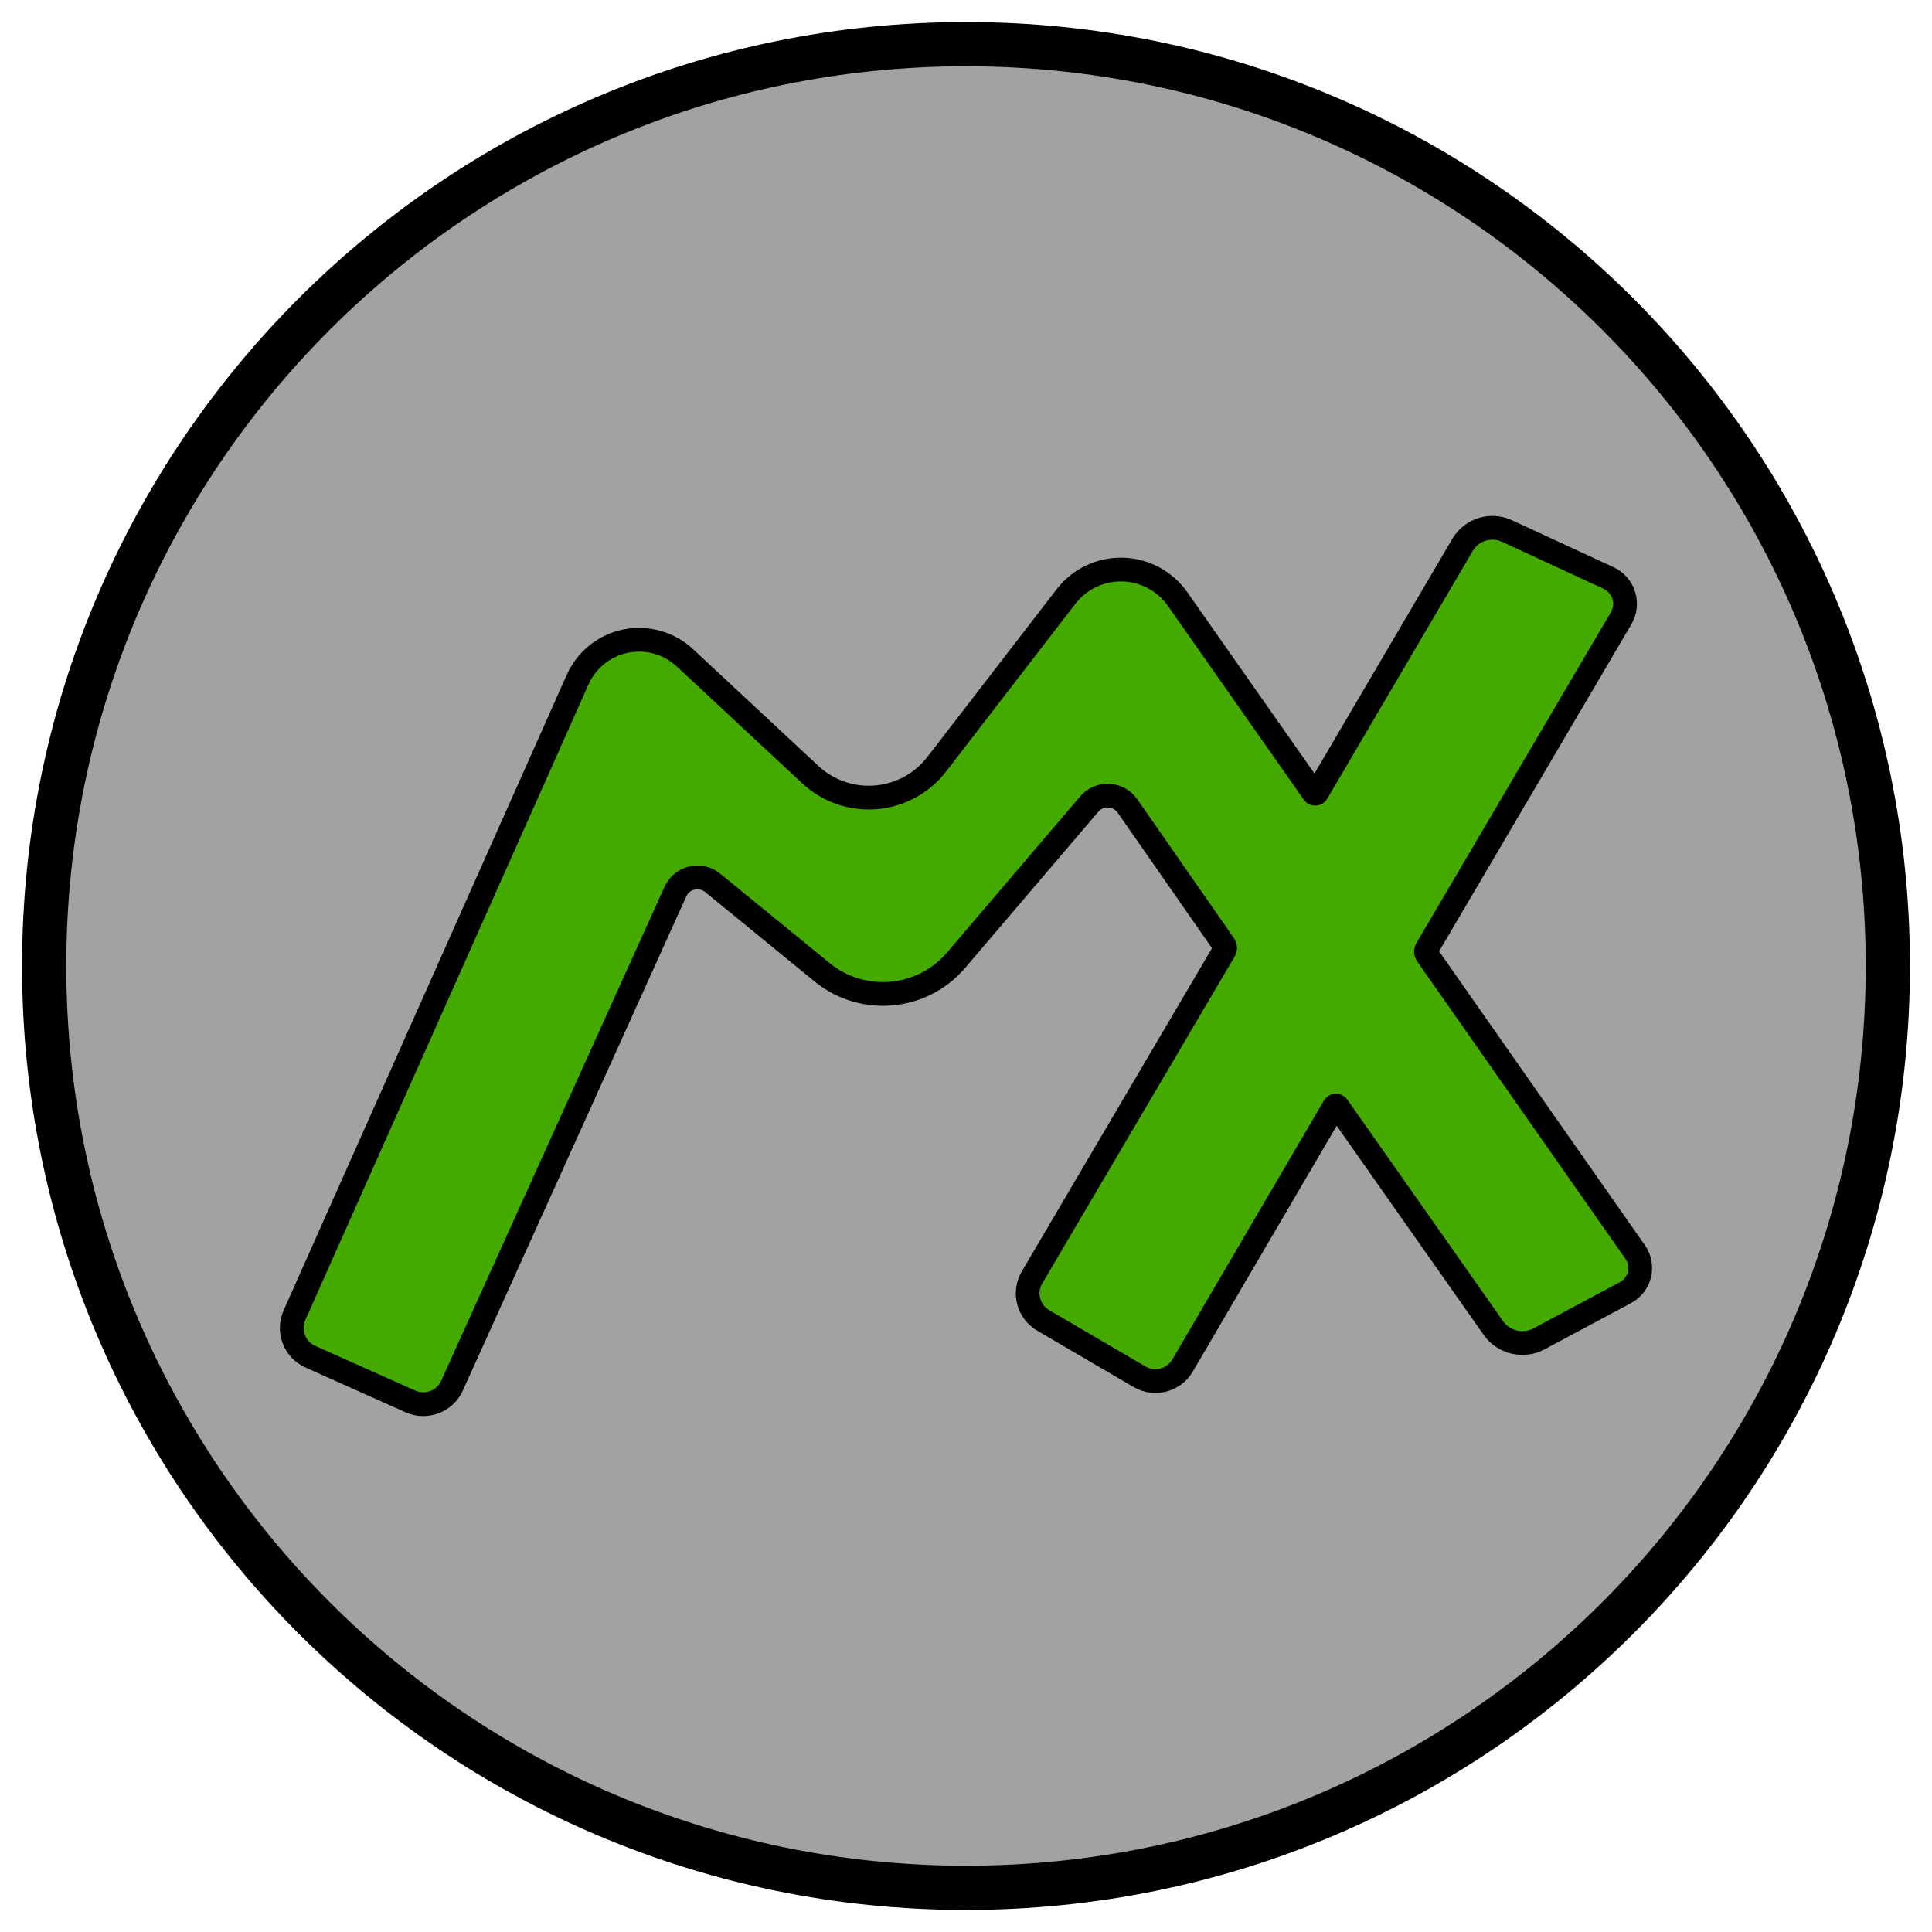
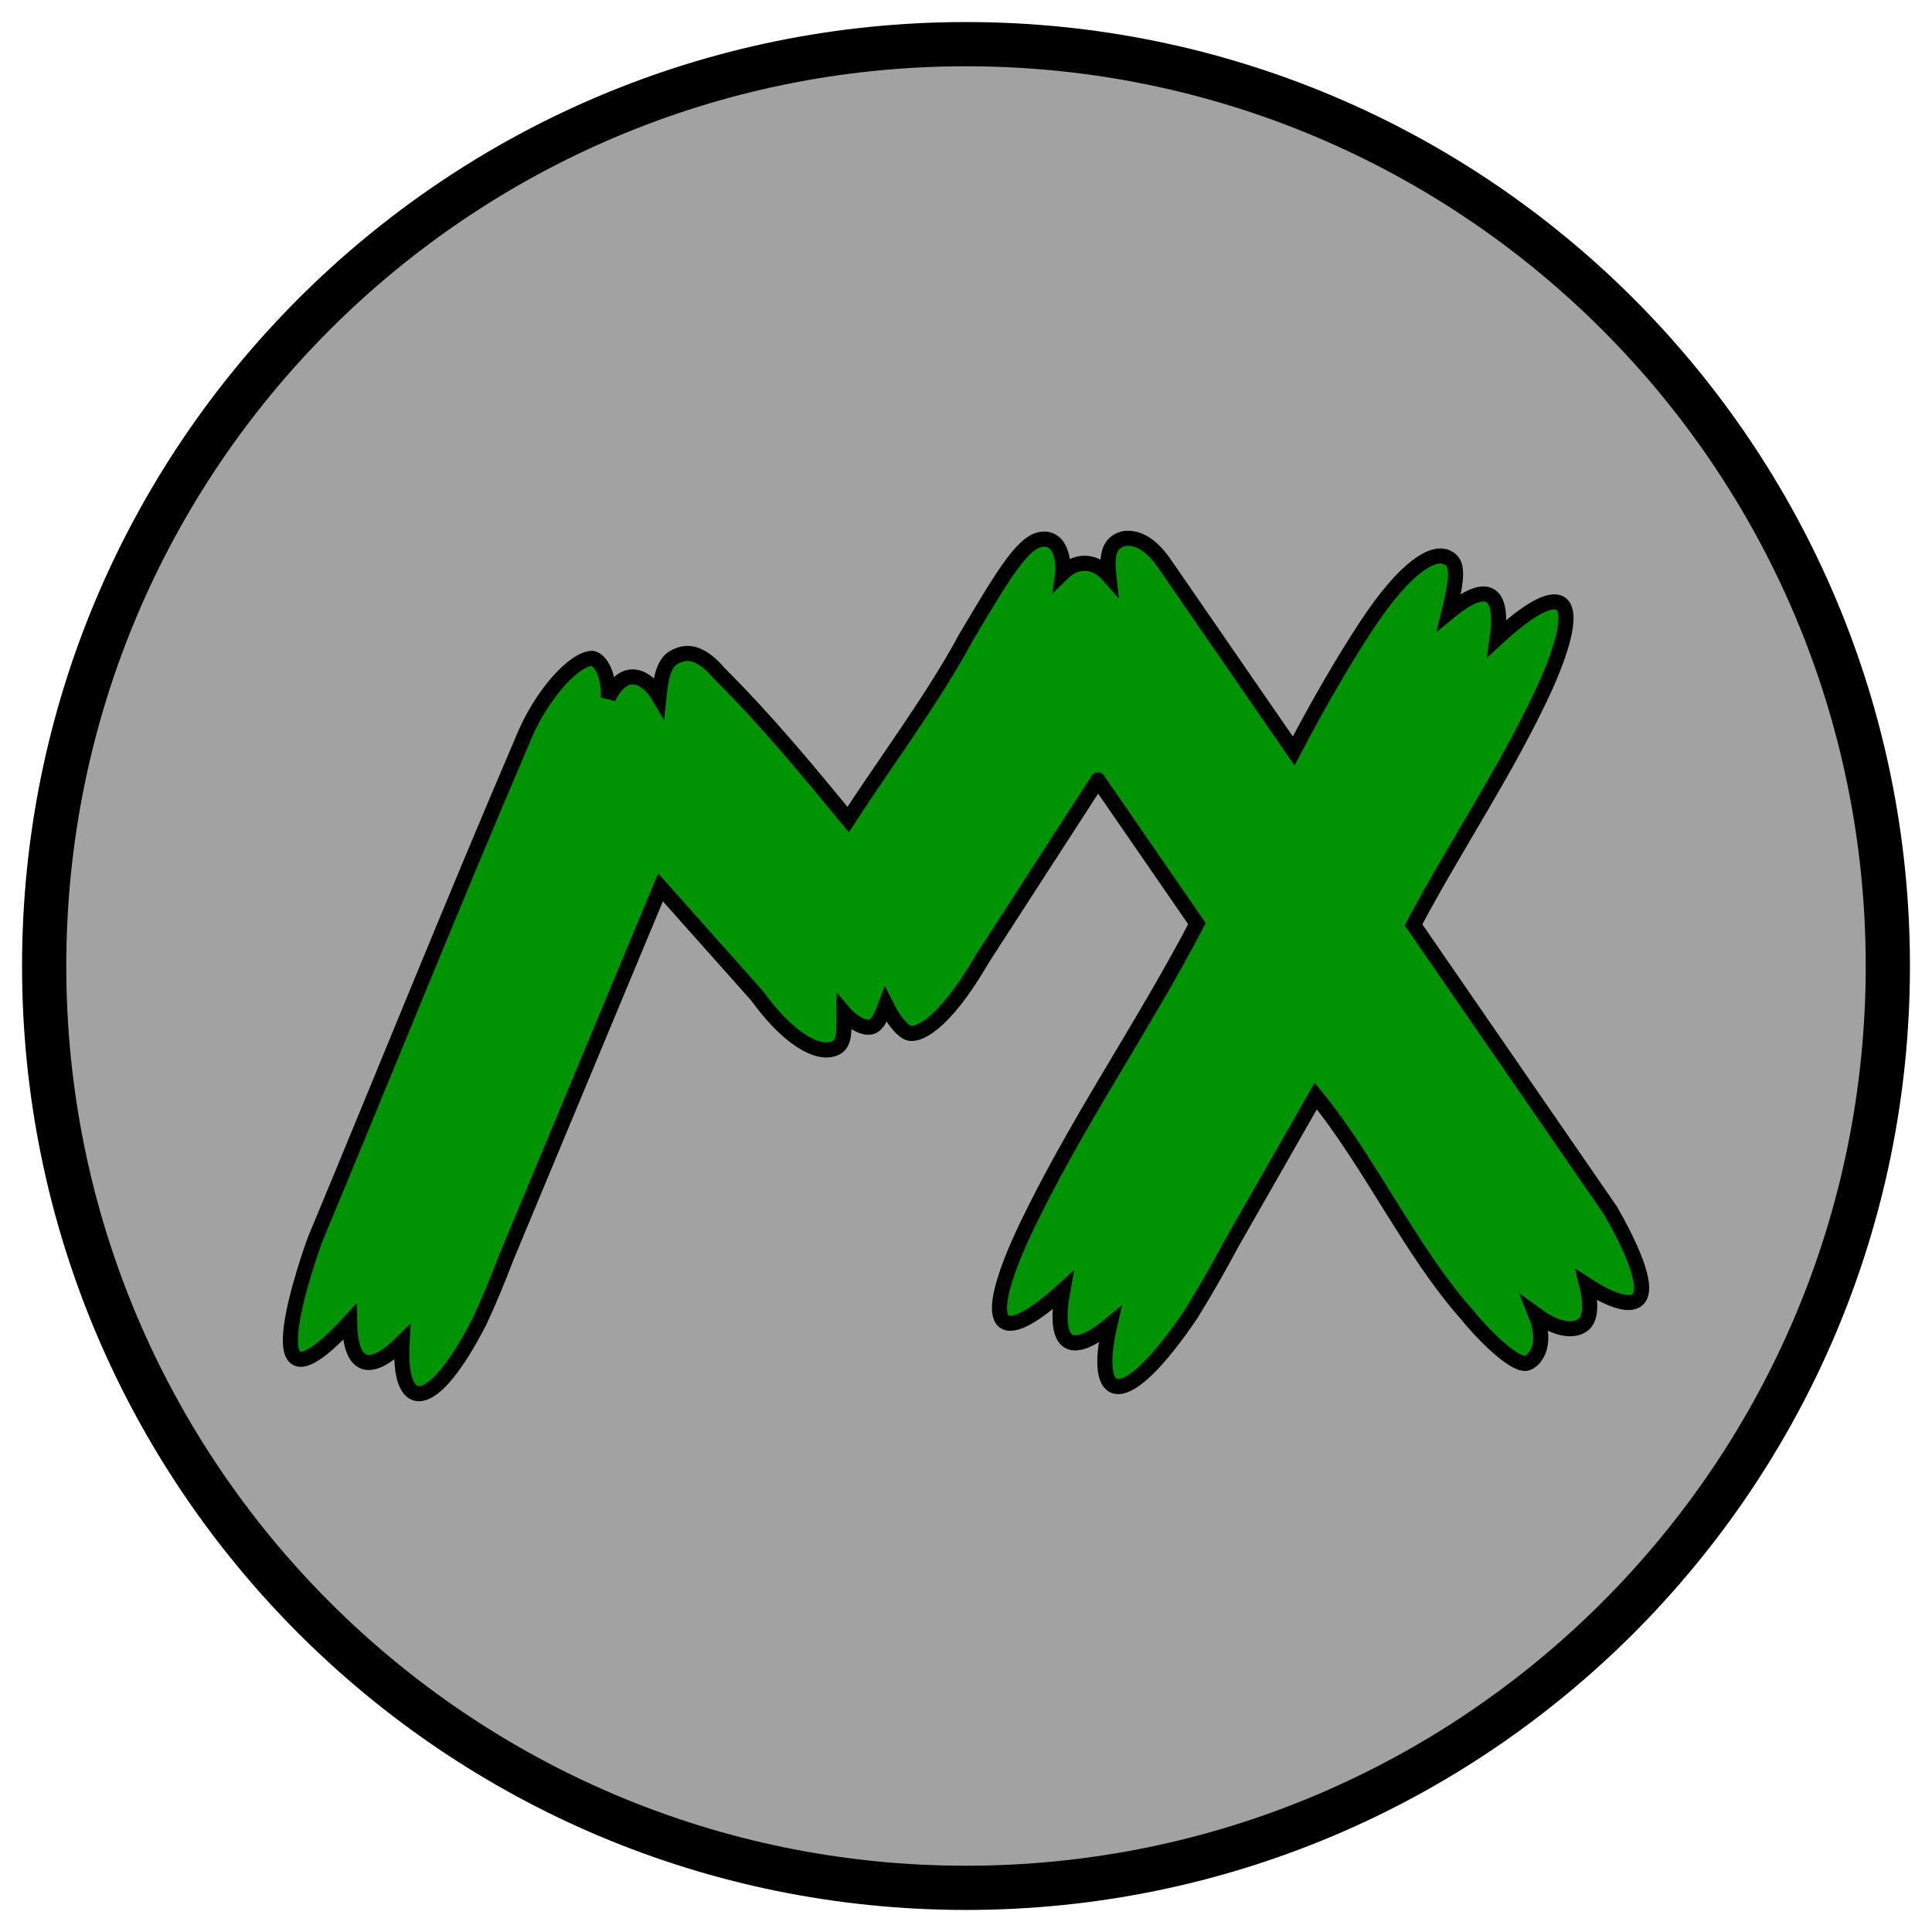
<svg xmlns="http://www.w3.org/2000/svg" width="175" height="175" viewBox="0 0 175 175" version="1.1" id="svg1">
  <defs id="defs1">
    </defs>
  <g id="layer1">
    <circle style="display:inline;fill:#000000;fill-opacity:0.364;stroke:#000000;stroke-width:4.006;stroke-dasharray:none;stroke-opacity:1" id="path6" cx="87.5" cy="87.5" r="83.5" />
-     <path d="m 64.554,79.969 9.908,8.095 c 3.673,3.001 9.071,2.515 12.148,-1.095 L 98.658,72.839 c 0.442,-0.518 1.098,-0.801 1.778,-0.768 0.68,0.033 1.305,0.38 1.693,0.938 l 8.767,12.596 c 0.1,0.142 0.107,0.329 0.018,0.479 l -17.435,29.629 c -0.382,0.65 -0.49,1.426 -0.3,2.156 0.19,0.729 0.663,1.353 1.313,1.734 l 8.73,5.106 c 1.357,0.794 3.1,0.338 3.894,-1.018 l 13.733,-23.459 c 0.032,-0.054 0.089,-0.088 0.151,-0.09 0.062,-0.003 0.121,0.026 0.157,0.078 l 14.106,20.065 c 0.934,1.329 2.713,1.752 4.146,0.986 l 7.828,-4.188 c 0.636,-0.34 1.096,-0.937 1.264,-1.639 0.167,-0.702 0.026,-1.443 -0.387,-2.034 L 129.24,86.454 c -0.1,-0.142 -0.107,-0.329 -0.019,-0.478 l 17.621,-29.975 c 0.369,-0.628 0.456,-1.382 0.238,-2.077 -0.217,-0.695 -0.718,-1.265 -1.378,-1.571 l -9.203,-4.256 c -1.465,-0.678 -3.206,-0.133 -4.023,1.259 l -13.188,22.452 c -0.032,0.054 -0.089,0.088 -0.151,0.09 -0.062,0.003 -0.121,-0.027 -0.157,-0.078 l -12.311,-17.557 c -1.146,-1.635 -3.002,-2.627 -4.999,-2.672 -1.996,-0.045 -3.895,0.862 -5.114,2.444 L 84.852,69.22 c -1.336,1.733 -3.34,2.823 -5.521,3.002 -2.181,0.179 -4.336,-0.569 -5.937,-2.06 L 62.04,59.584 c -1.44,-1.342 -3.44,-1.905 -5.369,-1.513 -1.929,0.393 -3.549,1.693 -4.35,3.491 L 26.673,119.129 c -0.64,1.437 0.004,3.119 1.439,3.761 l 9.062,4.053 c 1.436,0.642 3.121,0.003 3.77,-1.431 L 61.178,80.761 c 0.28,-0.619 0.831,-1.073 1.493,-1.228 0.661,-0.155 1.357,0.006 1.883,0.435 z" style="display:inline;fill:#44aa00;fill-opacity:1;fill-rule:evenodd;stroke:#000000;stroke-width:2.151;stroke-dasharray:none;stroke-opacity:1" id="path1" />
+     <g id="layer3" style="display:inline;fill:#009303;fill-opacity:1;stroke:#000000;stroke-width:2.082;stroke-dasharray:none;stroke-opacity:1" transform="matrix(0.6561963,0,0,0.6561963,-1.421528,-0.870869)">
+       <path id="path8" style="display:inline;fill:#009303;fill-opacity:1;stroke:#000000;stroke-width:2.082;stroke-dasharray:none;stroke-opacity:1" d="m 164.174,14.274 c -2.482,0.99 -3.242,5.976 -4.771,16.749 -0.884,9.117 -3.708,20.35 -5.359,29.351 -8.14,-4.348 -15.702,-8.367 -24.21,-11.889 -0.827,-0.415 -3.622,-1.859 -5.569,-0.601 -1.716,1.237 -2.138,2.518 -0.857,6.742 -2.323,-1.759 -6.024,-2.532 -6.383,2.828 -1.085,-2.932 -2.978,-4.421 -4.109,-4.196 l -4.7e-4,1.97e-4 c -2.248,0.871 -4.721,7.305 -4.579,14.5 -0.264,24.769 0.034,49.541 0.013,74.31 0.038,0.893 1.304,29.11 8.772,8.675 1.206,2.803 2.511,4.267 3.831,4.297 1.36,-0.001 2.703,-1.521 3.94,-4.458 3.259,9.258 7.617,7.626 8.75,-6.753 0.128,-2.905 0.138,-6.144 0.032,-9.61 l 2.8e-4,-0.007 0.048,-55.311 18.048,8.758 c 5.89,3.65 11.036,4.633 12.839,2.452 0.885,-1.086 0.05,-2.639 -0.857,-4.86 0.978,0.507 2.909,1.103 4.047,0.483 0.782,-0.452 0.936,-1.478 0.856,-3.701 2.155,1.887 3.605,2.395 4.331,2.41 1.131,0.022 4.081,-2.264 5.547,-13.411 l 5.252,-28.84 c -0.032,-0.129 -0.019,0.148 0,0 l 20.235,13.123 c -1.422,16.305 -4.997,32.452 -5.722,48.826 -0.521,14.02 2.819,16.109 8.062,5.042 0.794,3.652 1.886,5.743 3.206,6.139 1.363,0.369 2.935,-1.067 4.61,-4.211 1.903,11.1 6.477,10.541 9.772,-5.621 0.558,-3.409 1.048,-7.246 1.454,-11.385 l 10e-4,-0.008 2.893,-23.037 c 10.268,5.515 20.321,14.788 30.61,19.82 4.231,2.299 9.434,4.199 10.516,3.117 0.764,-0.639 1.729,-3.305 -1.495,-6.606 4.638,1.145 6.165,-0.58 6.4,-0.961 0.211,-0.233 1.384,-1.603 -1.472,-5.504 4.057,0.756 6.619,0.466 7.246,-0.819 1.083,-2.284 -4.504,-7.099 -8.14,-9.912 L 231.684,44.073 c 1.175,-12.491 3.743,-24.869 4.186,-37.433 0.314,-13.632 -3.358,-15.133 -8.708,-3.56 -0.771,-2.974 -1.776,-4.672 -2.962,-5.007 -1.706,-0.465 -3.413,2.045 -4.562,4.207 -0.898,-5.884 -1.707,-6.811 -3.218,-6.866 l -4.7e-4,1.969e-4 c -2.016,-0.041 -4.728,3.239 -6.59,12.989 -1.071,5.652 -1.975,12.451 -2.631,19.789 l -26.311,-17.064 c -3.73,-2.462 -5.851,-1.63 -6.732,-1.001 -1.822,1.486 -0.756,3.687 0.186,5.403 -1.315,-0.653 -2.632,-0.756 -3.75,-0.296 -0.977,0.409 -1.757,1.233 -2.247,2.374 -0.108,-0.409 -1.596,-4.36 -4.17,-3.334 z" transform="matrix(0.9245404,0.3810841,-0.383847,0.9233967,0,0)" />
+     </g>
  </g>
</svg>
